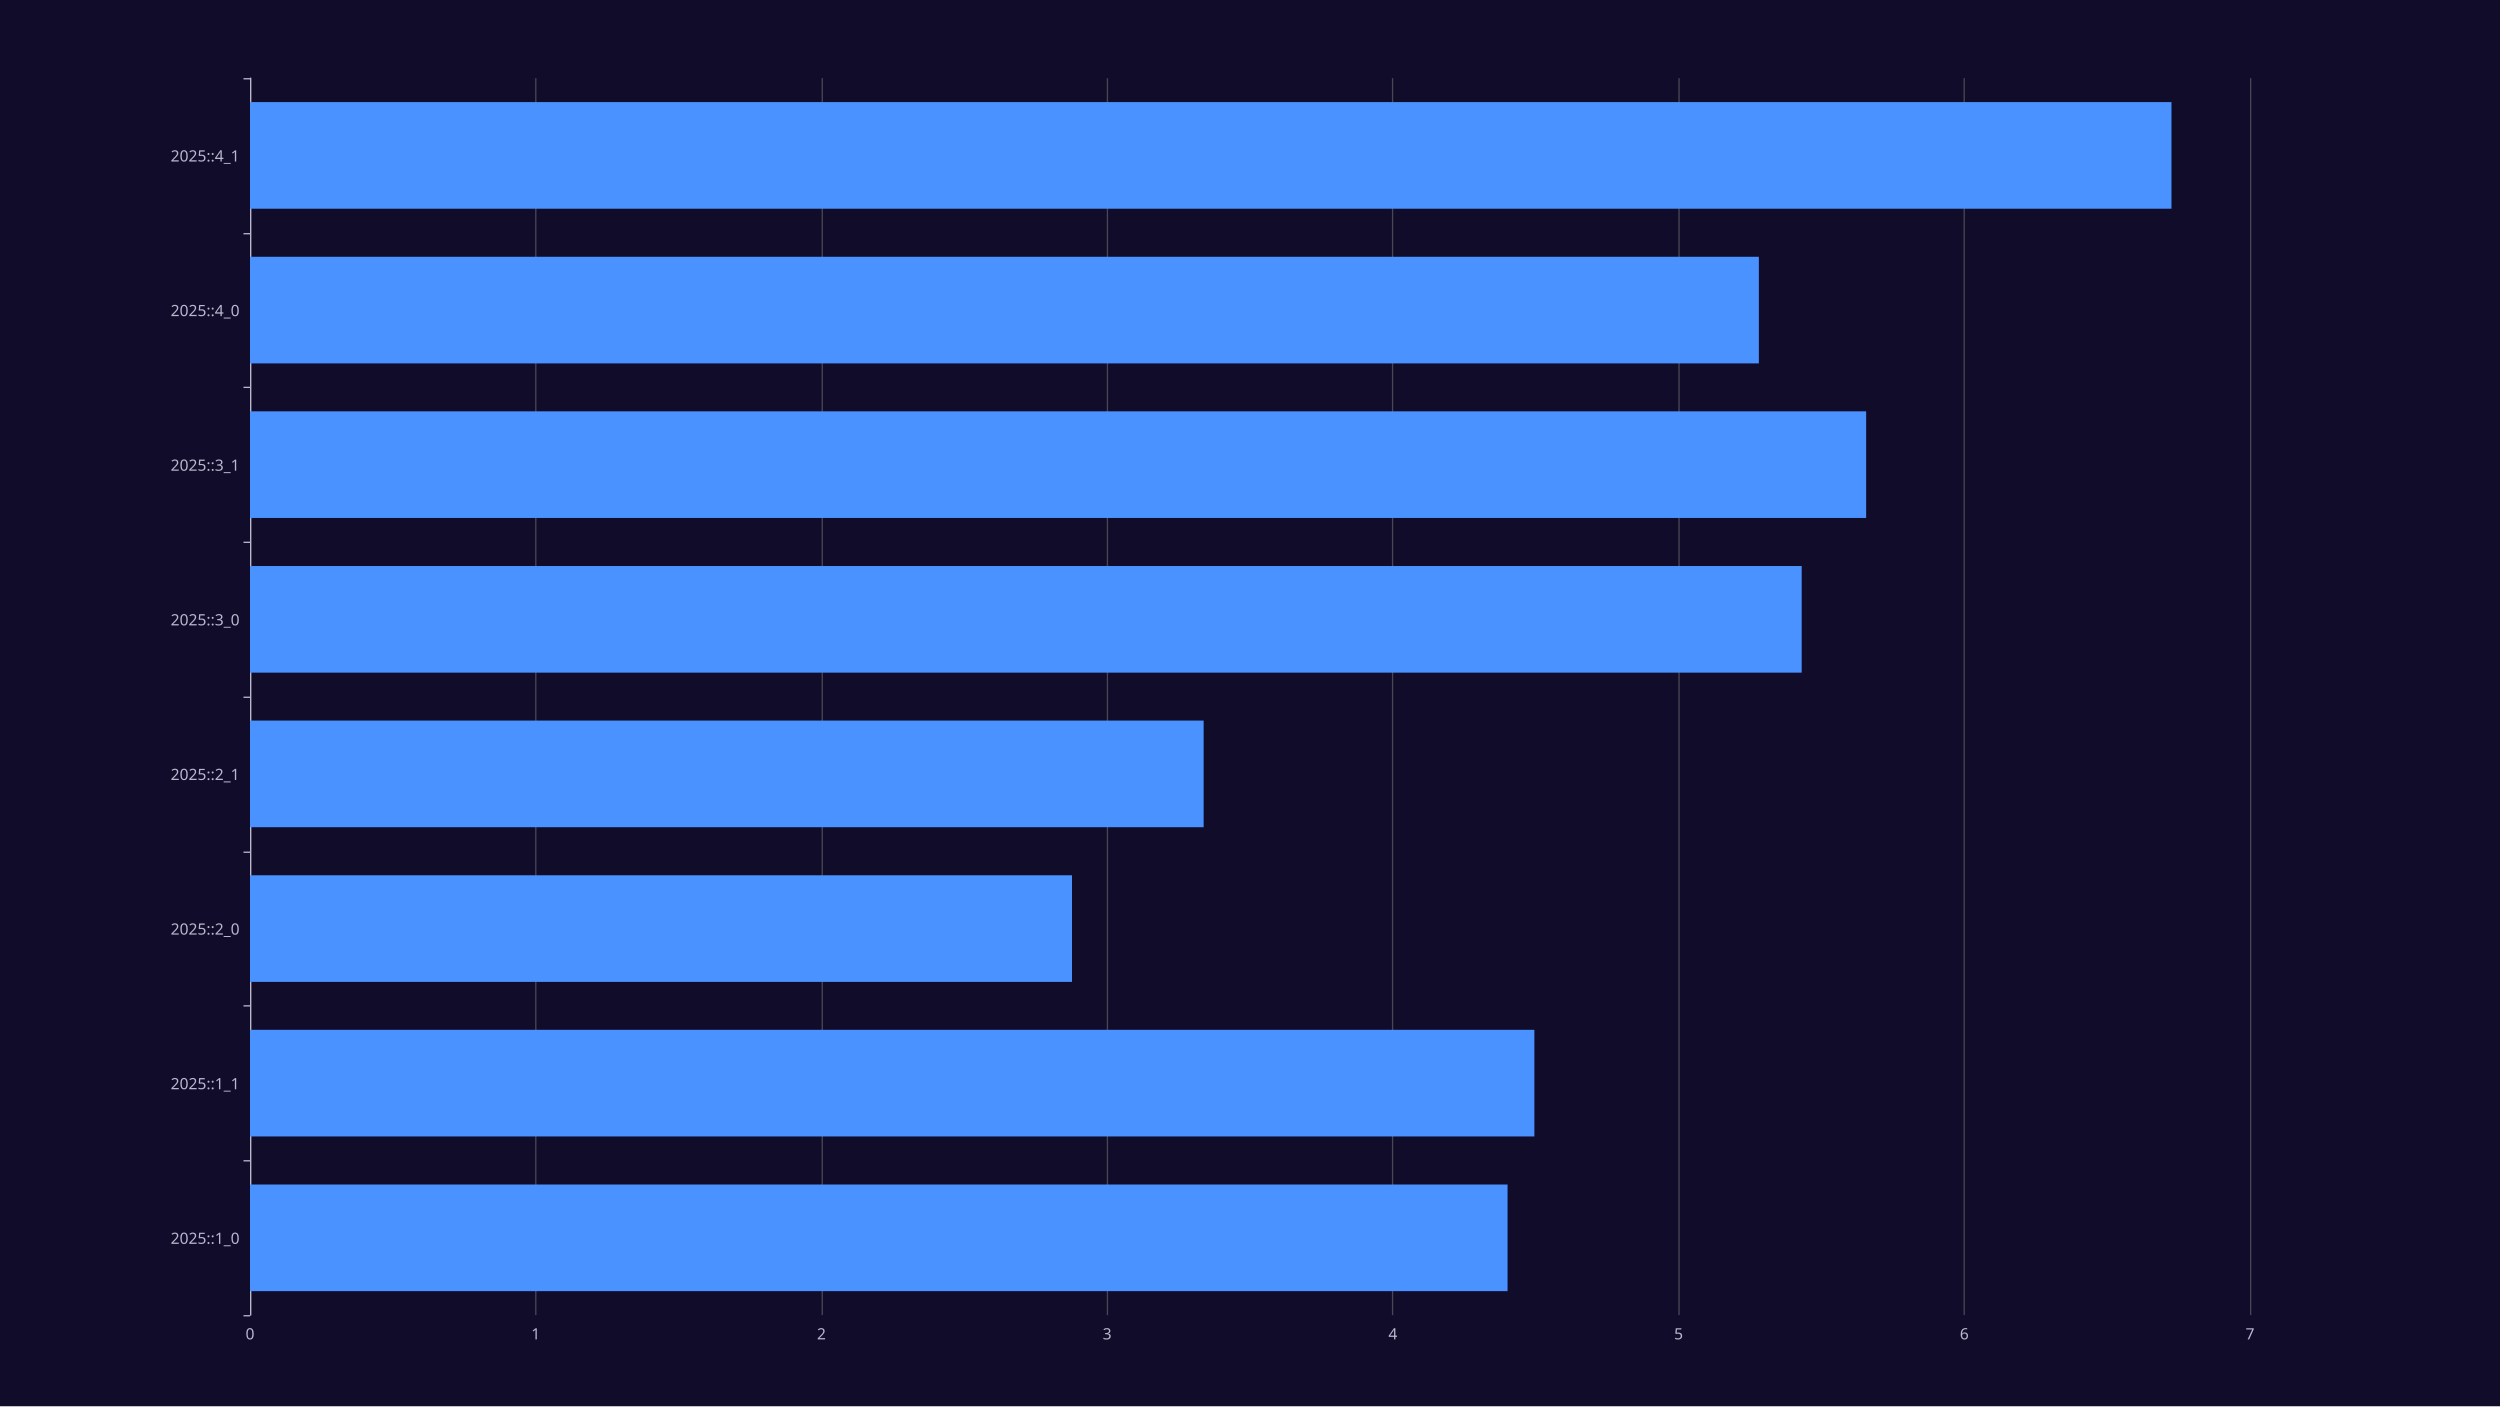
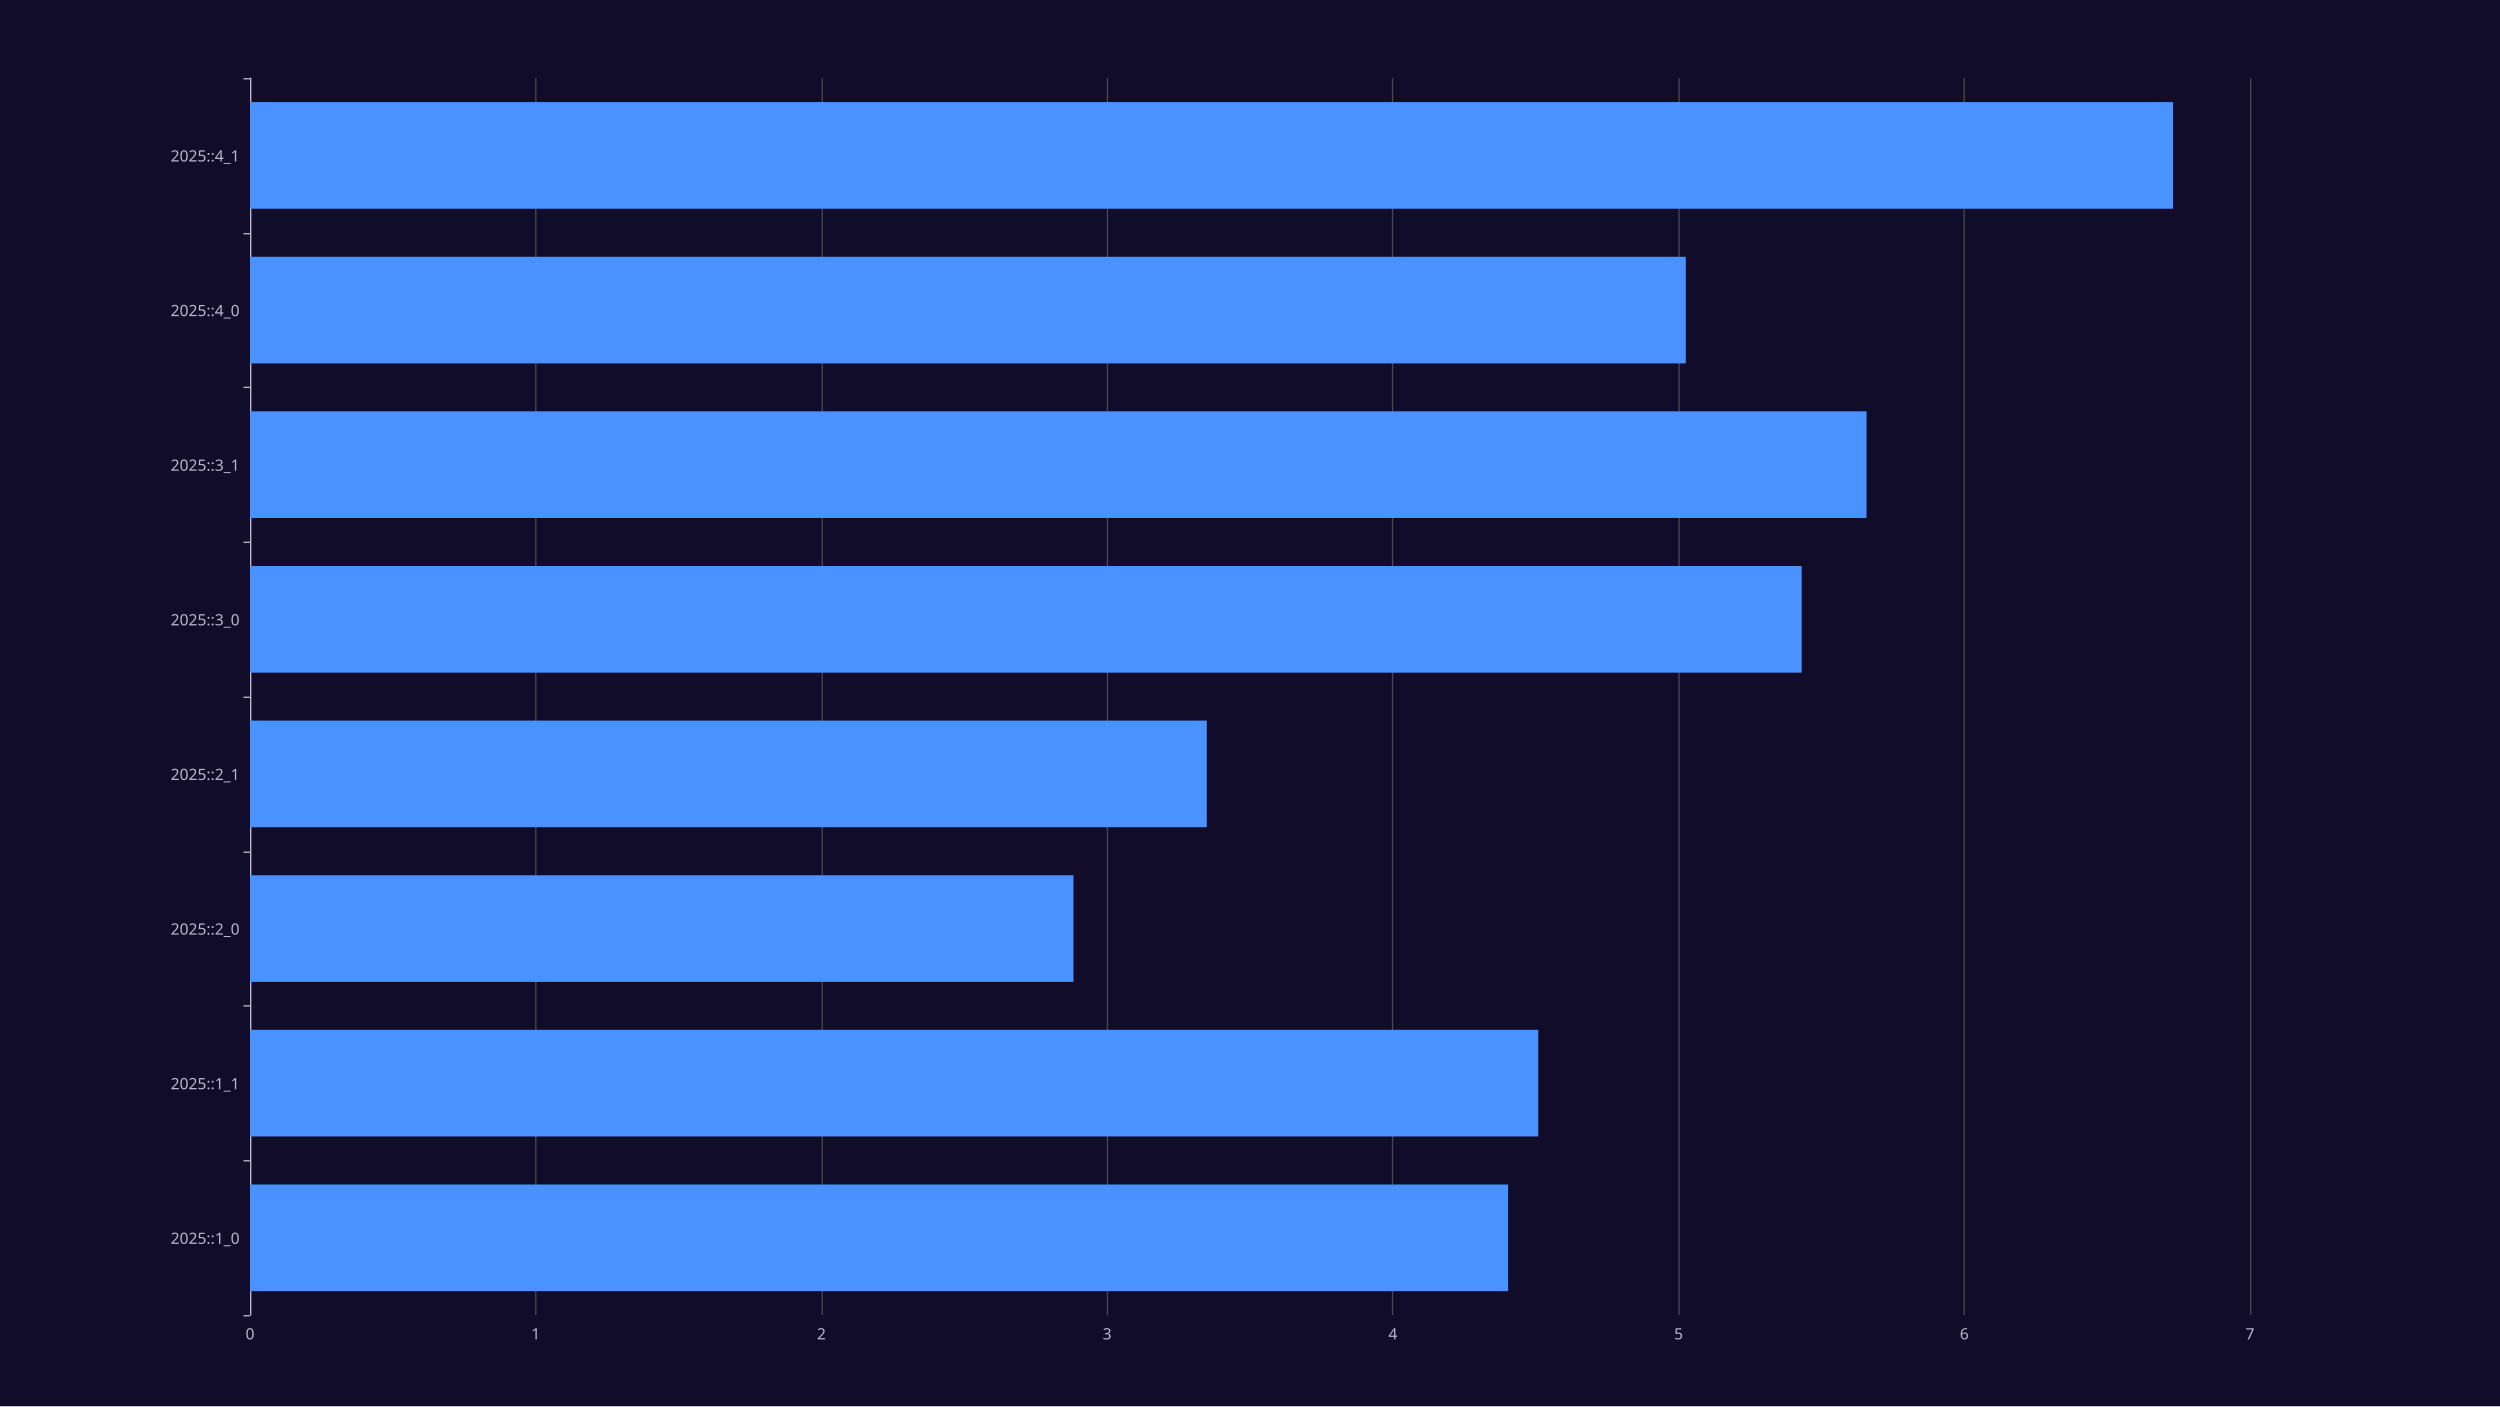
<svg xmlns="http://www.w3.org/2000/svg" width="1920" height="1080" version="1.1" baseProfile="full" viewBox="0 0 1920 1080">
  <rect width="1920" height="1080" x="0" y="0" fill="#100C2A" />
  <path d="M192.5 60L192.5 1010" fill="transparent" stroke="#484753" class="zr0-cls-0" />
  <path d="M411.5 60L411.5 1010" fill="transparent" stroke="#484753" class="zr0-cls-0" />
  <path d="M631.5 60L631.5 1010" fill="transparent" stroke="#484753" class="zr0-cls-0" />
  <path d="M850.5 60L850.5 1010" fill="transparent" stroke="#484753" class="zr0-cls-0" />
  <path d="M1069.5 60L1069.5 1010" fill="transparent" stroke="#484753" class="zr0-cls-0" />
  <path d="M1289.5 60L1289.5 1010" fill="transparent" stroke="#484753" class="zr0-cls-0" />
  <path d="M1508.5 60L1508.5 1010" fill="transparent" stroke="#484753" class="zr0-cls-0" />
  <path d="M1728.5 60L1728.5 1010" fill="transparent" stroke="#484753" class="zr0-cls-0" />
  <path d="M192.5 1010L192.5 60" fill="transparent" stroke="#B9B8CE" stroke-linecap="round" class="zr0-cls-0" />
  <path d="M192 1010.5L187 1010.5" fill="transparent" stroke="#B9B8CE" class="zr0-cls-0" />
  <path d="M192 891.5L187 891.5" fill="transparent" stroke="#B9B8CE" class="zr0-cls-0" />
  <path d="M192 772.5L187 772.5" fill="transparent" stroke="#B9B8CE" class="zr0-cls-0" />
  <path d="M192 654.5L187 654.5" fill="transparent" stroke="#B9B8CE" class="zr0-cls-0" />
  <path d="M192 535.5L187 535.5" fill="transparent" stroke="#B9B8CE" class="zr0-cls-0" />
  <path d="M192 416.5L187 416.5" fill="transparent" stroke="#B9B8CE" class="zr0-cls-0" />
  <path d="M192 297.5L187 297.5" fill="transparent" stroke="#B9B8CE" class="zr0-cls-0" />
  <path d="M192 179.5L187 179.5" fill="transparent" stroke="#B9B8CE" class="zr0-cls-0" />
  <path d="M192 60.5L187 60.5" fill="transparent" stroke="#B9B8CE" class="zr0-cls-0" />
  <text dominant-baseline="central" text-anchor="end" style="font-size:12px;font-family:sans-serif;" transform="translate(184 950.625)" fill="#B9B8CE">2025::1_0</text>
  <text dominant-baseline="central" text-anchor="end" style="font-size:12px;font-family:sans-serif;" transform="translate(184 831.875)" fill="#B9B8CE">2025::1_1</text>
  <text dominant-baseline="central" text-anchor="end" style="font-size:12px;font-family:sans-serif;" transform="translate(184 713.125)" fill="#B9B8CE">2025::2_0</text>
  <text dominant-baseline="central" text-anchor="end" style="font-size:12px;font-family:sans-serif;" transform="translate(184 594.375)" fill="#B9B8CE">2025::2_1</text>
  <text dominant-baseline="central" text-anchor="end" style="font-size:12px;font-family:sans-serif;" transform="translate(184 475.625)" fill="#B9B8CE">2025::3_0</text>
  <text dominant-baseline="central" text-anchor="end" style="font-size:12px;font-family:sans-serif;" transform="translate(184 356.875)" fill="#B9B8CE">2025::3_1</text>
  <text dominant-baseline="central" text-anchor="end" style="font-size:12px;font-family:sans-serif;" transform="translate(184 238.125)" fill="#B9B8CE">2025::4_0</text>
  <text dominant-baseline="central" text-anchor="end" style="font-size:12px;font-family:sans-serif;" transform="translate(184 119.375)" fill="#B9B8CE">2025::4_1</text>
  <text dominant-baseline="central" text-anchor="middle" style="font-size:12px;font-family:sans-serif;" y="6" transform="translate(192 1018)" fill="#B9B8CE">0</text>
  <text dominant-baseline="central" text-anchor="middle" style="font-size:12px;font-family:sans-serif;" y="6" transform="translate(411.4286 1018)" fill="#B9B8CE">1</text>
  <text dominant-baseline="central" text-anchor="middle" style="font-size:12px;font-family:sans-serif;" y="6" transform="translate(630.8571 1018)" fill="#B9B8CE">2</text>
  <text dominant-baseline="central" text-anchor="middle" style="font-size:12px;font-family:sans-serif;" y="6" transform="translate(850.2857 1018)" fill="#B9B8CE">3</text>
  <text dominant-baseline="central" text-anchor="middle" style="font-size:12px;font-family:sans-serif;" y="6" transform="translate(1069.714 1018)" fill="#B9B8CE">4</text>
  <text dominant-baseline="central" text-anchor="middle" style="font-size:12px;font-family:sans-serif;" y="6" transform="translate(1289.143 1018)" fill="#B9B8CE">5</text>
  <text dominant-baseline="central" text-anchor="middle" style="font-size:12px;font-family:sans-serif;" y="6" transform="translate(1508.571 1018)" fill="#B9B8CE">6</text>
  <text dominant-baseline="central" text-anchor="middle" style="font-size:12px;font-family:sans-serif;" y="6" transform="translate(1728 1018)" fill="#B9B8CE">7</text>
-   <path d="M192 909.7l965.8 0l0 81.9l-965.8 0Z" fill="#4992ff" ecmeta_series_index="0" ecmeta_data_index="0" ecmeta_ssr_type="chart" class="zr0-cls-1" />
-   <path d="M192 790.9l986.4 0l0 81.9l-986.4 0Z" fill="#4992ff" ecmeta_series_index="0" ecmeta_data_index="1" ecmeta_ssr_type="chart" class="zr0-cls-1" />
-   <path d="M192 672.2l631.3 0l0 81.9l-631.3 0Z" fill="#4992ff" ecmeta_series_index="0" ecmeta_data_index="2" ecmeta_ssr_type="chart" class="zr0-cls-1" />
-   <path d="M192 553.4l732.4 0l0 81.9l-732.4 0Z" fill="#4992ff" ecmeta_series_index="0" ecmeta_data_index="3" ecmeta_ssr_type="chart" class="zr0-cls-1" />
+   <path d="M192 909.7l966.2 0l0 81.9l-966.2 0Z" fill="#4992ff" ecmeta_series_index="0" ecmeta_data_index="0" ecmeta_ssr_type="chart" class="zr0-cls-1" />
+   <path d="M192 790.9l989.4 0l0 81.9l-989.4 0Z" fill="#4992ff" ecmeta_series_index="0" ecmeta_data_index="1" ecmeta_ssr_type="chart" class="zr0-cls-1" />
+   <path d="M192 672.2l632.4 0l0 81.9l-632.4 0Z" fill="#4992ff" ecmeta_series_index="0" ecmeta_data_index="2" ecmeta_ssr_type="chart" class="zr0-cls-1" />
+   <path d="M192 553.4l734.8 0l0 81.9l-734.8 0Z" fill="#4992ff" ecmeta_series_index="0" ecmeta_data_index="3" ecmeta_ssr_type="chart" class="zr0-cls-1" />
  <path d="M192 434.7l1191.7 0l0 81.9l-1191.7 0Z" fill="#4992ff" ecmeta_series_index="0" ecmeta_data_index="4" ecmeta_ssr_type="chart" class="zr0-cls-1" />
-   <path d="M192 315.9l1241.2 0l0 81.9l-1241.2 0Z" fill="#4992ff" ecmeta_series_index="0" ecmeta_data_index="5" ecmeta_ssr_type="chart" class="zr0-cls-1" />
-   <path d="M192 197.2l1158.8 0l0 81.9l-1158.8 0Z" fill="#4992ff" ecmeta_series_index="0" ecmeta_data_index="6" ecmeta_ssr_type="chart" class="zr0-cls-1" />
-   <path d="M192 78.4l1475.7 0l0 81.9l-1475.7 0Z" fill="#4992ff" ecmeta_series_index="0" ecmeta_data_index="7" ecmeta_ssr_type="chart" class="zr0-cls-1" />
+   <path d="M192 315.9l1241.5 0l0 81.9l-1241.5 0Z" fill="#4992ff" ecmeta_series_index="0" ecmeta_data_index="5" ecmeta_ssr_type="chart" class="zr0-cls-1" />
+   <path d="M192 197.2l1102.7 0l0 81.9l-1102.7 0Z" fill="#4992ff" ecmeta_series_index="0" ecmeta_data_index="6" ecmeta_ssr_type="chart" class="zr0-cls-1" />
+   <path d="M192 78.4l1476.9 0l0 81.9l-1476.9 0Z" fill="#4992ff" ecmeta_series_index="0" ecmeta_data_index="7" ecmeta_ssr_type="chart" class="zr0-cls-1" />
  <style>
.zr0-cls-0:hover {
pointer-events:none;
}
.zr0-cls-1:hover {
cursor:pointer;
fill:rgba(80,160,255,1);
}



</style>
</svg>
